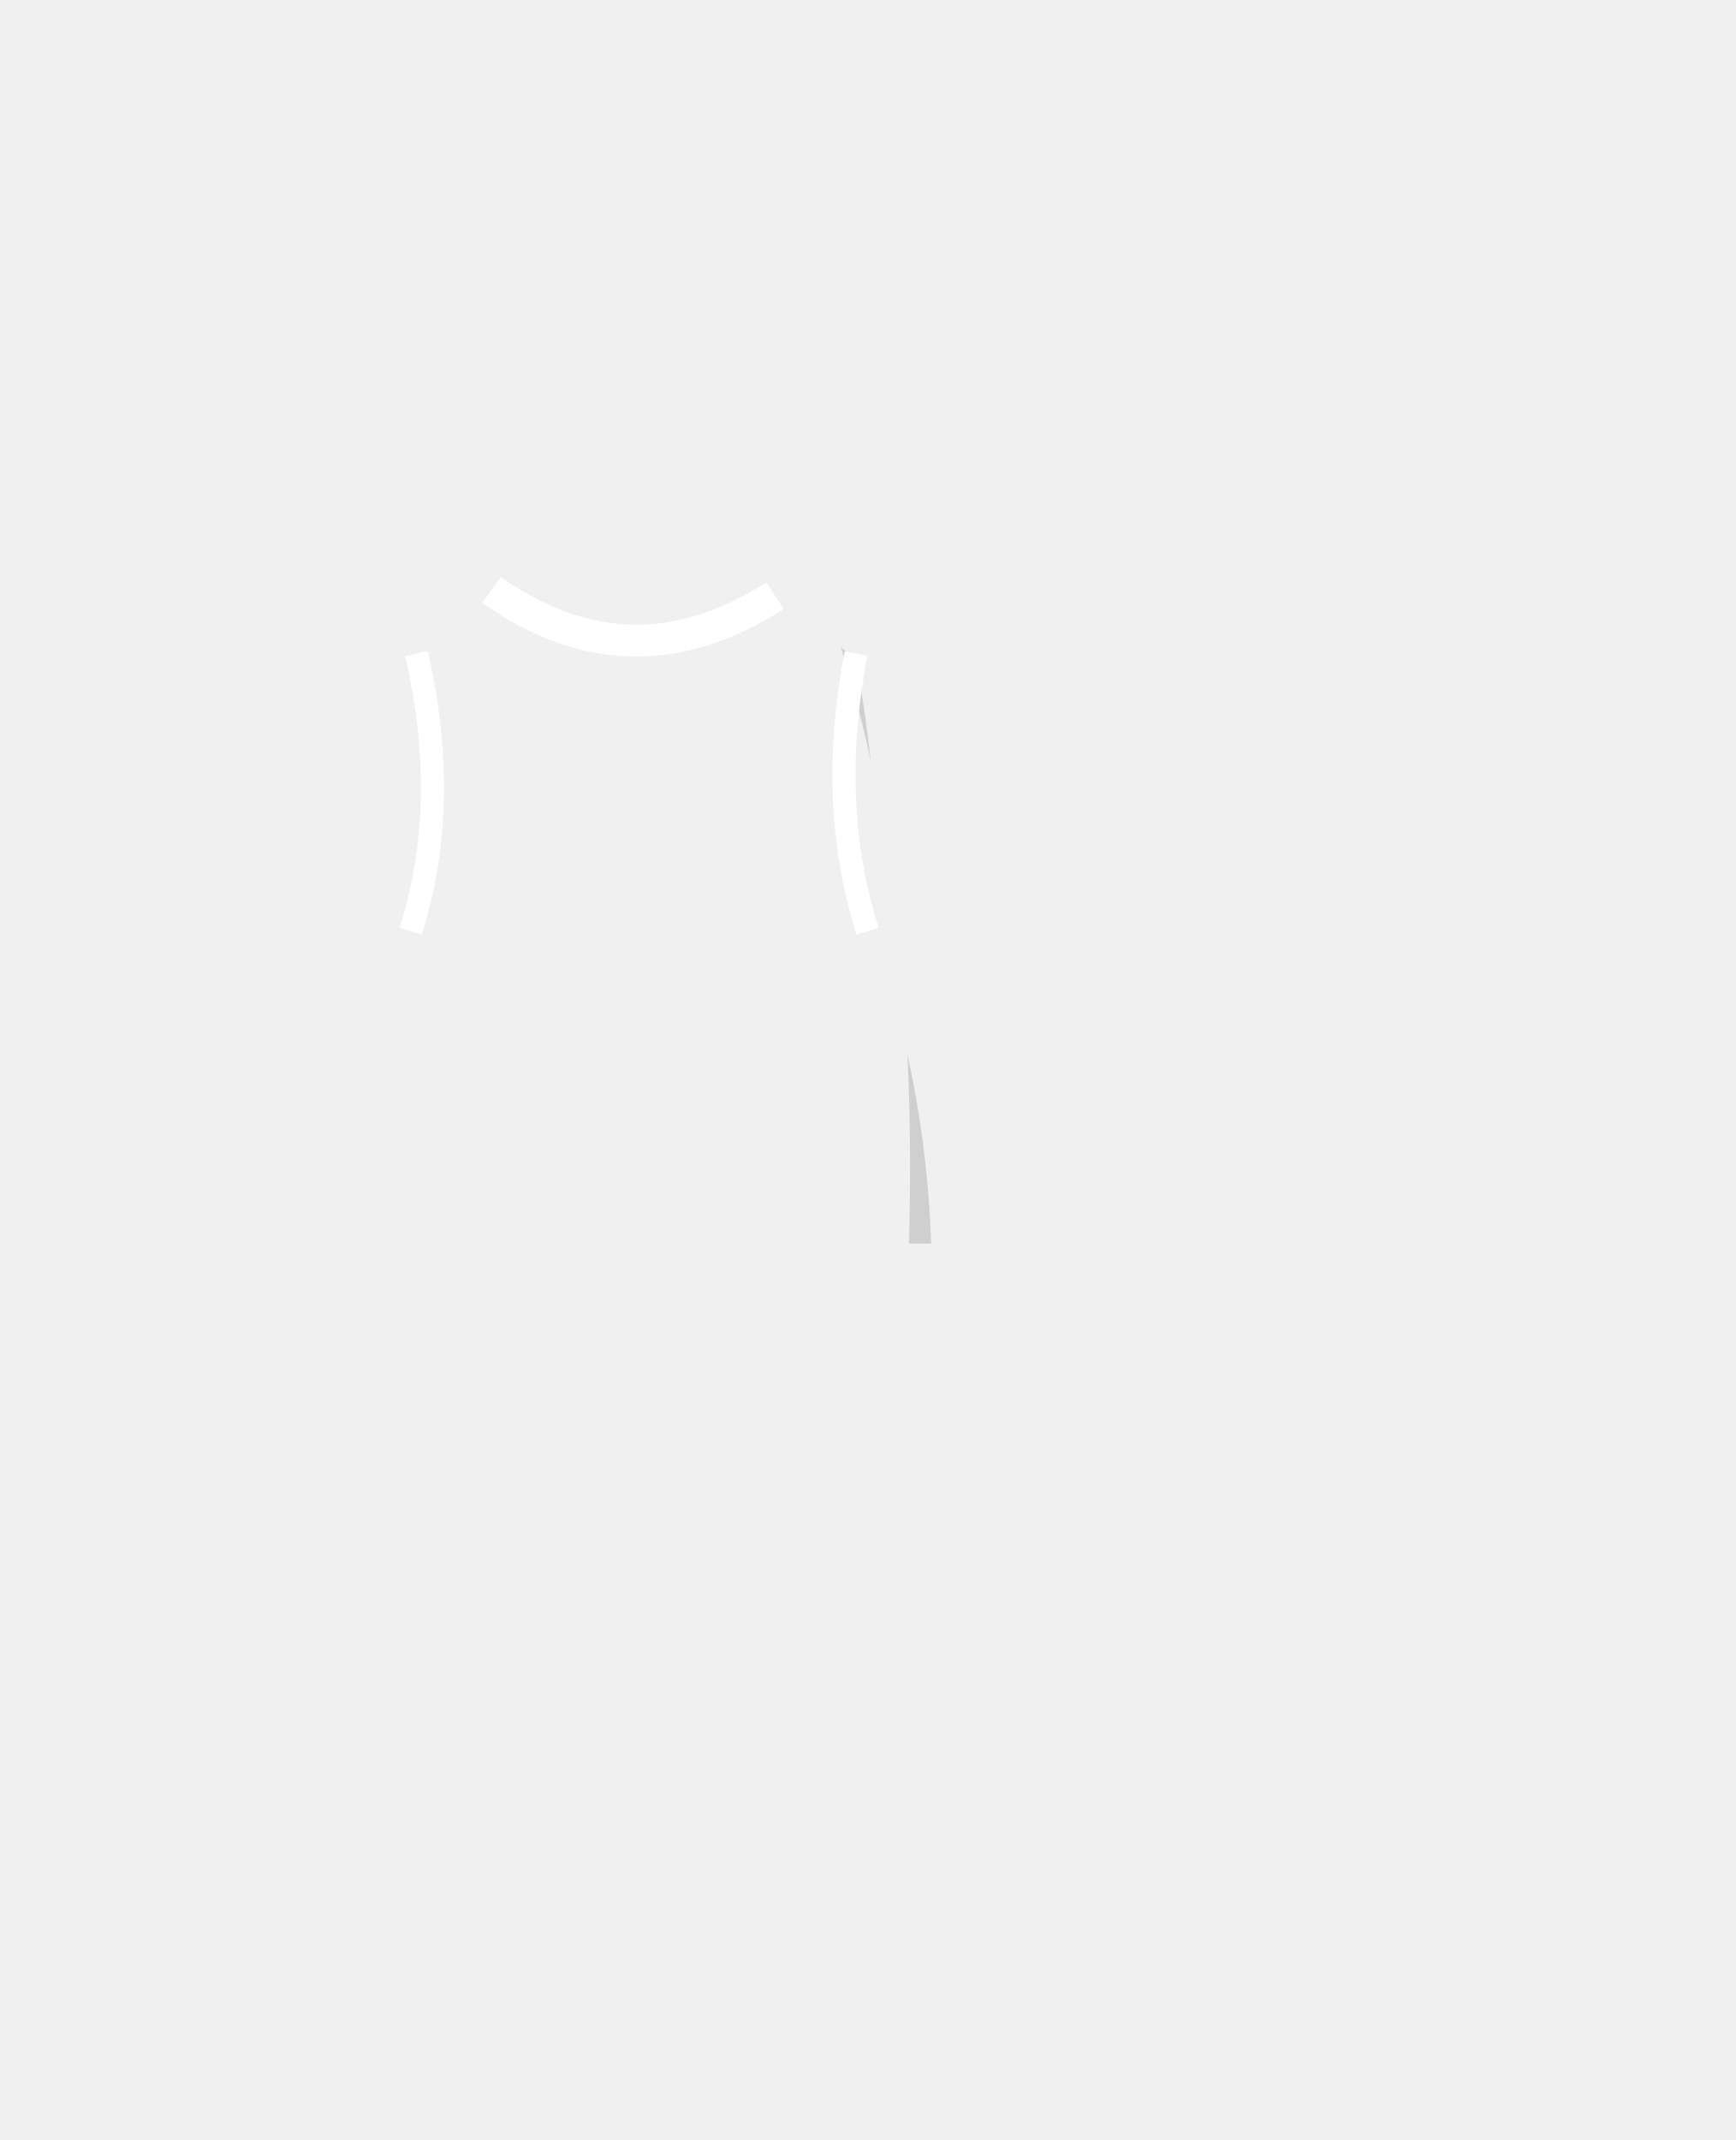
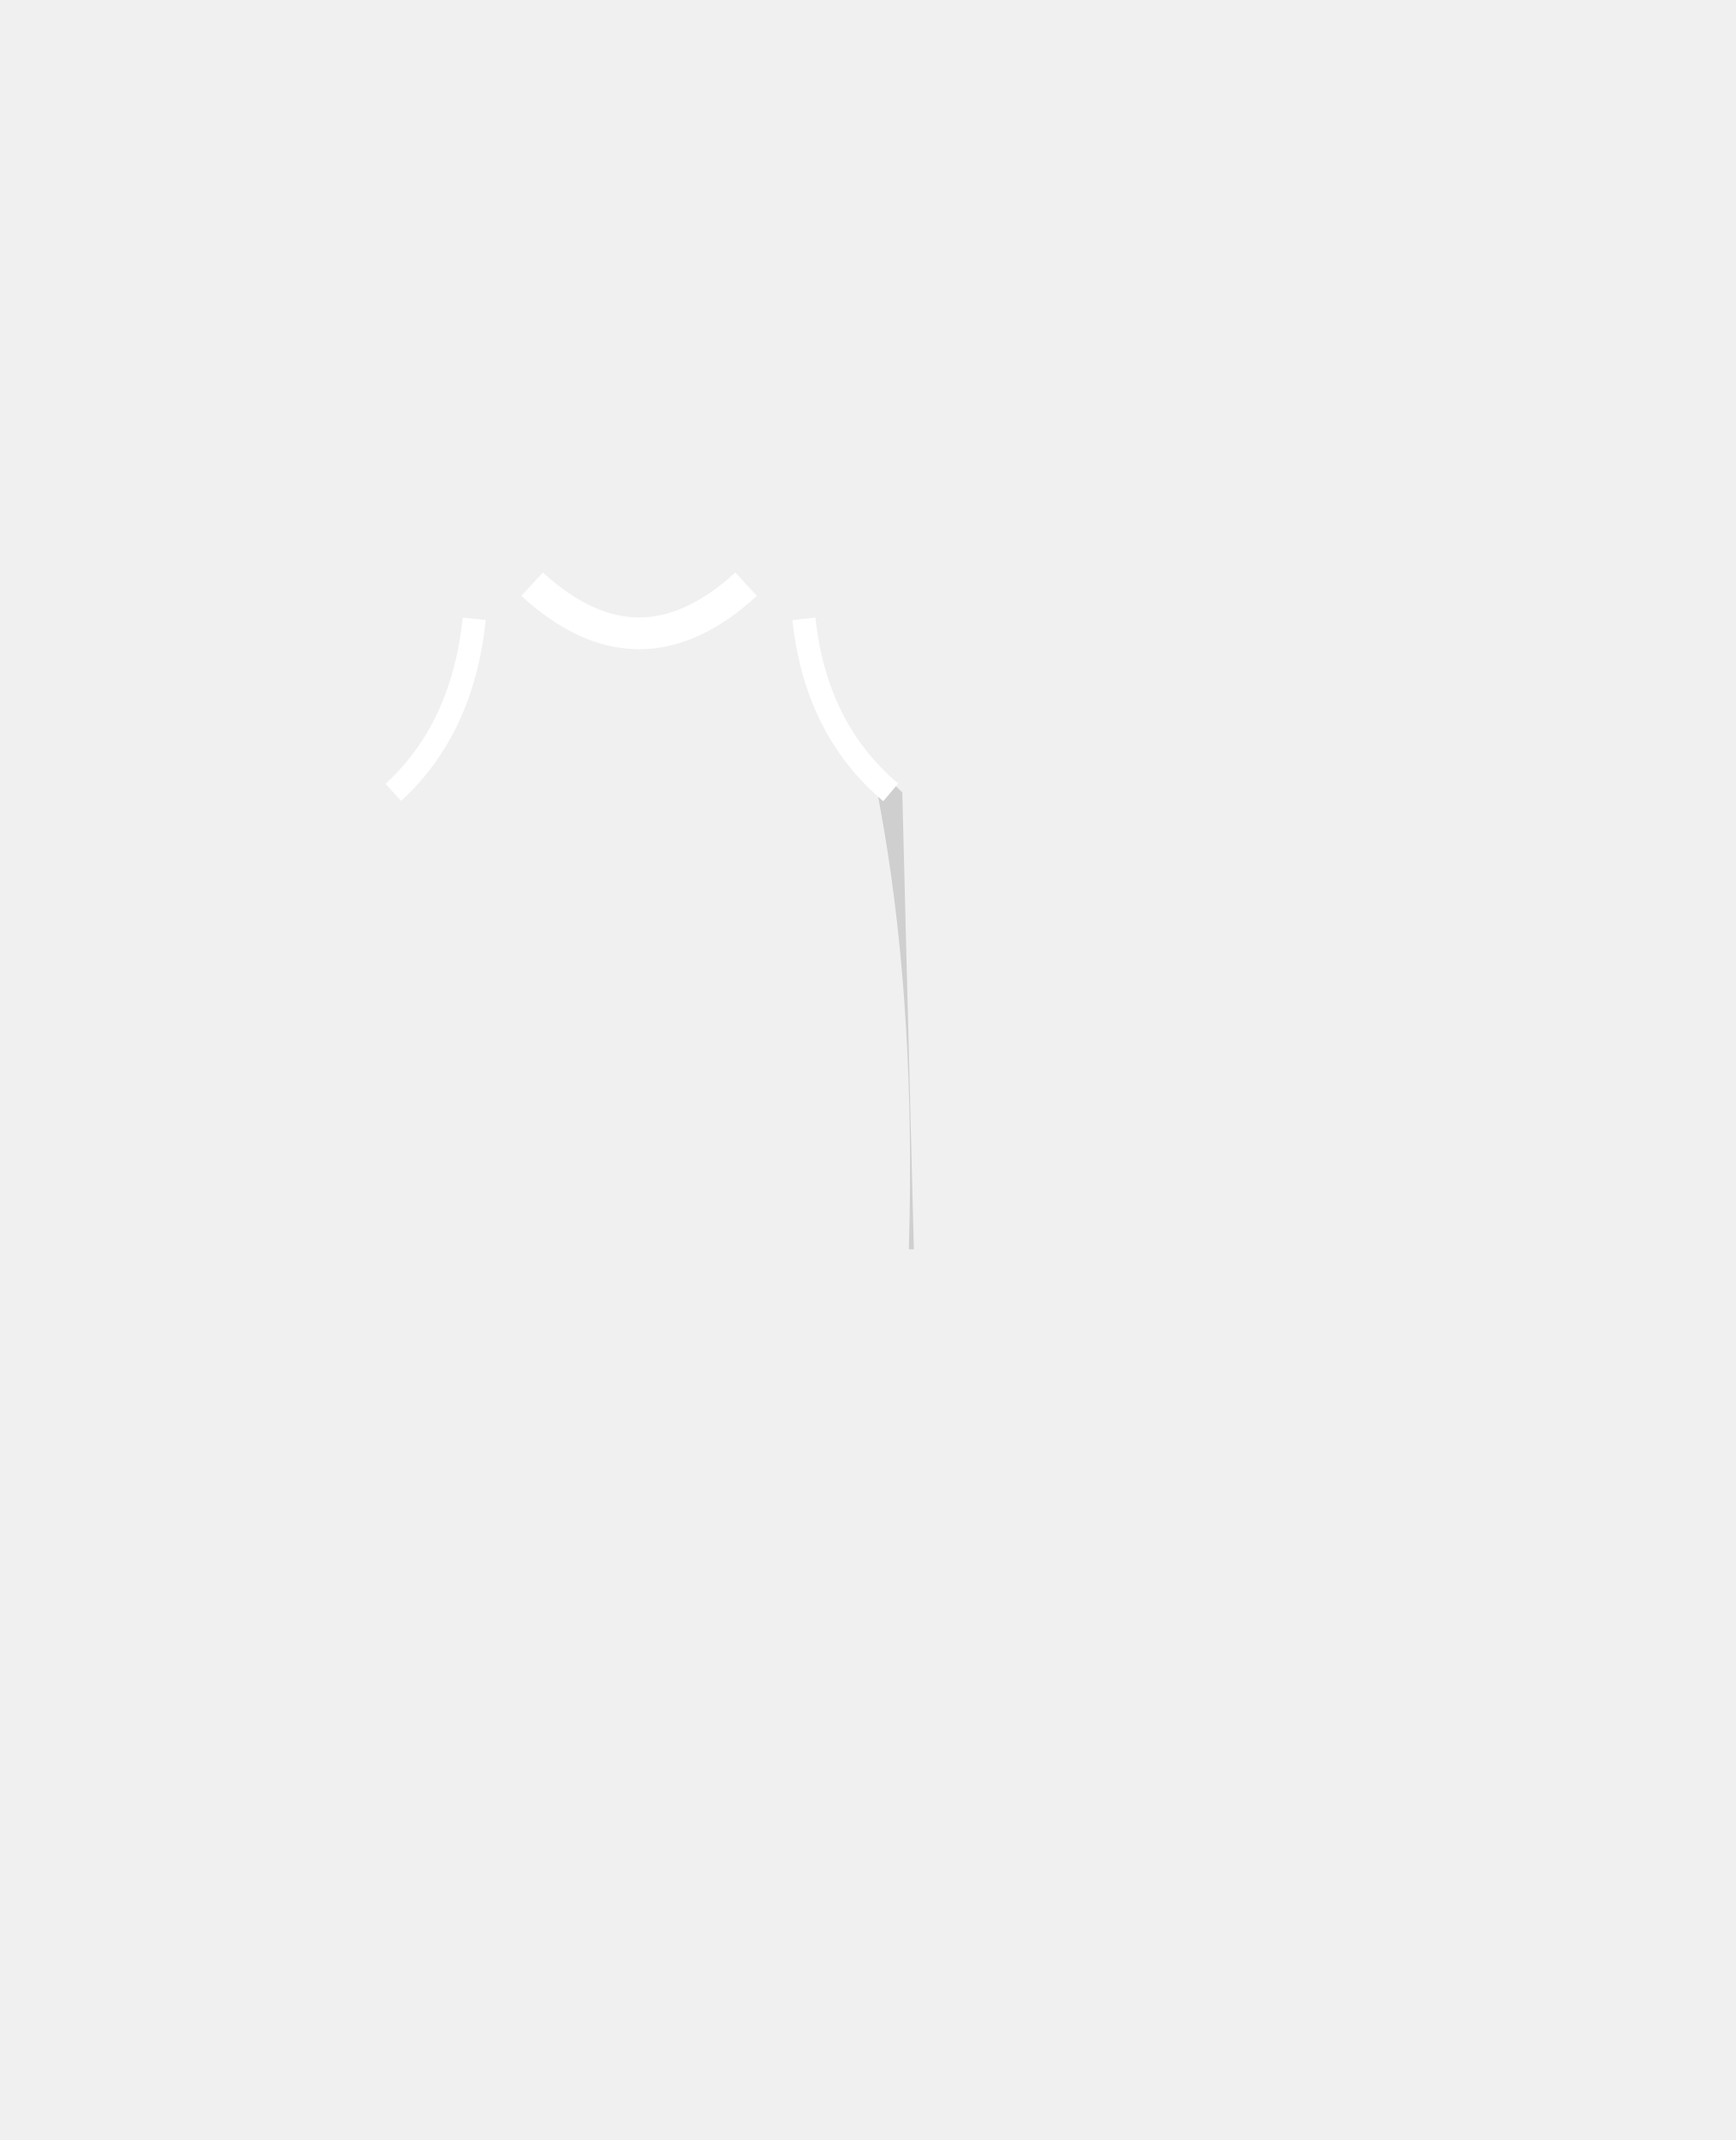
<svg xmlns="http://www.w3.org/2000/svg" width="60" height="74" viewBox="0 0 60 74">
  <clipPath id="torso-tank">
-     <path d="M14.2 22.6l2.8-2.2q4.6 3.2 9.8.2l2.8 2.2q1 5.6.6 9.6q1.8 5 2 10.6H11.6q.2-5.6 2-10.6q-.6-4 .6-9.8z" />
+     <path d="M16.4 21.2L18.4 19.8Q22.1 23.2 25.8 19.8L27.8 21.2Q28.6 25 31.2 27.4L31.6 43.2H13L13.4 27.4Q16 25 16.4 21.2Z" />
  </clipPath>
  <path clip-path="url(#torso-tank)" d="M27.4 18q4.6 10 4 26H40V18z" fill="#000000" opacity=".14" />
-   <path d="M17 20.4q4.8 3.4 9.8.2" fill="none" stroke="#ffffff" stroke-width="1.1" />
-   <path d="M14.4 22.6q1.2 5.2-.2 9.6M29.6 22.6q-1 5.2.4 9.6" fill="none" stroke="#ffffff" stroke-width=".8" />
+   <path d="M18.4 20.2Q22.1 23.6 25.8 20.2" fill="none" stroke="#ffffff" stroke-width="1.1" />
+   <path d="M16.4 21.4Q16 25.2 13.6 27.4M27.8 21.4Q28.2 25.2 30.8 27.4" fill="none" stroke="#ffffff" stroke-width=".8" />
</svg>
